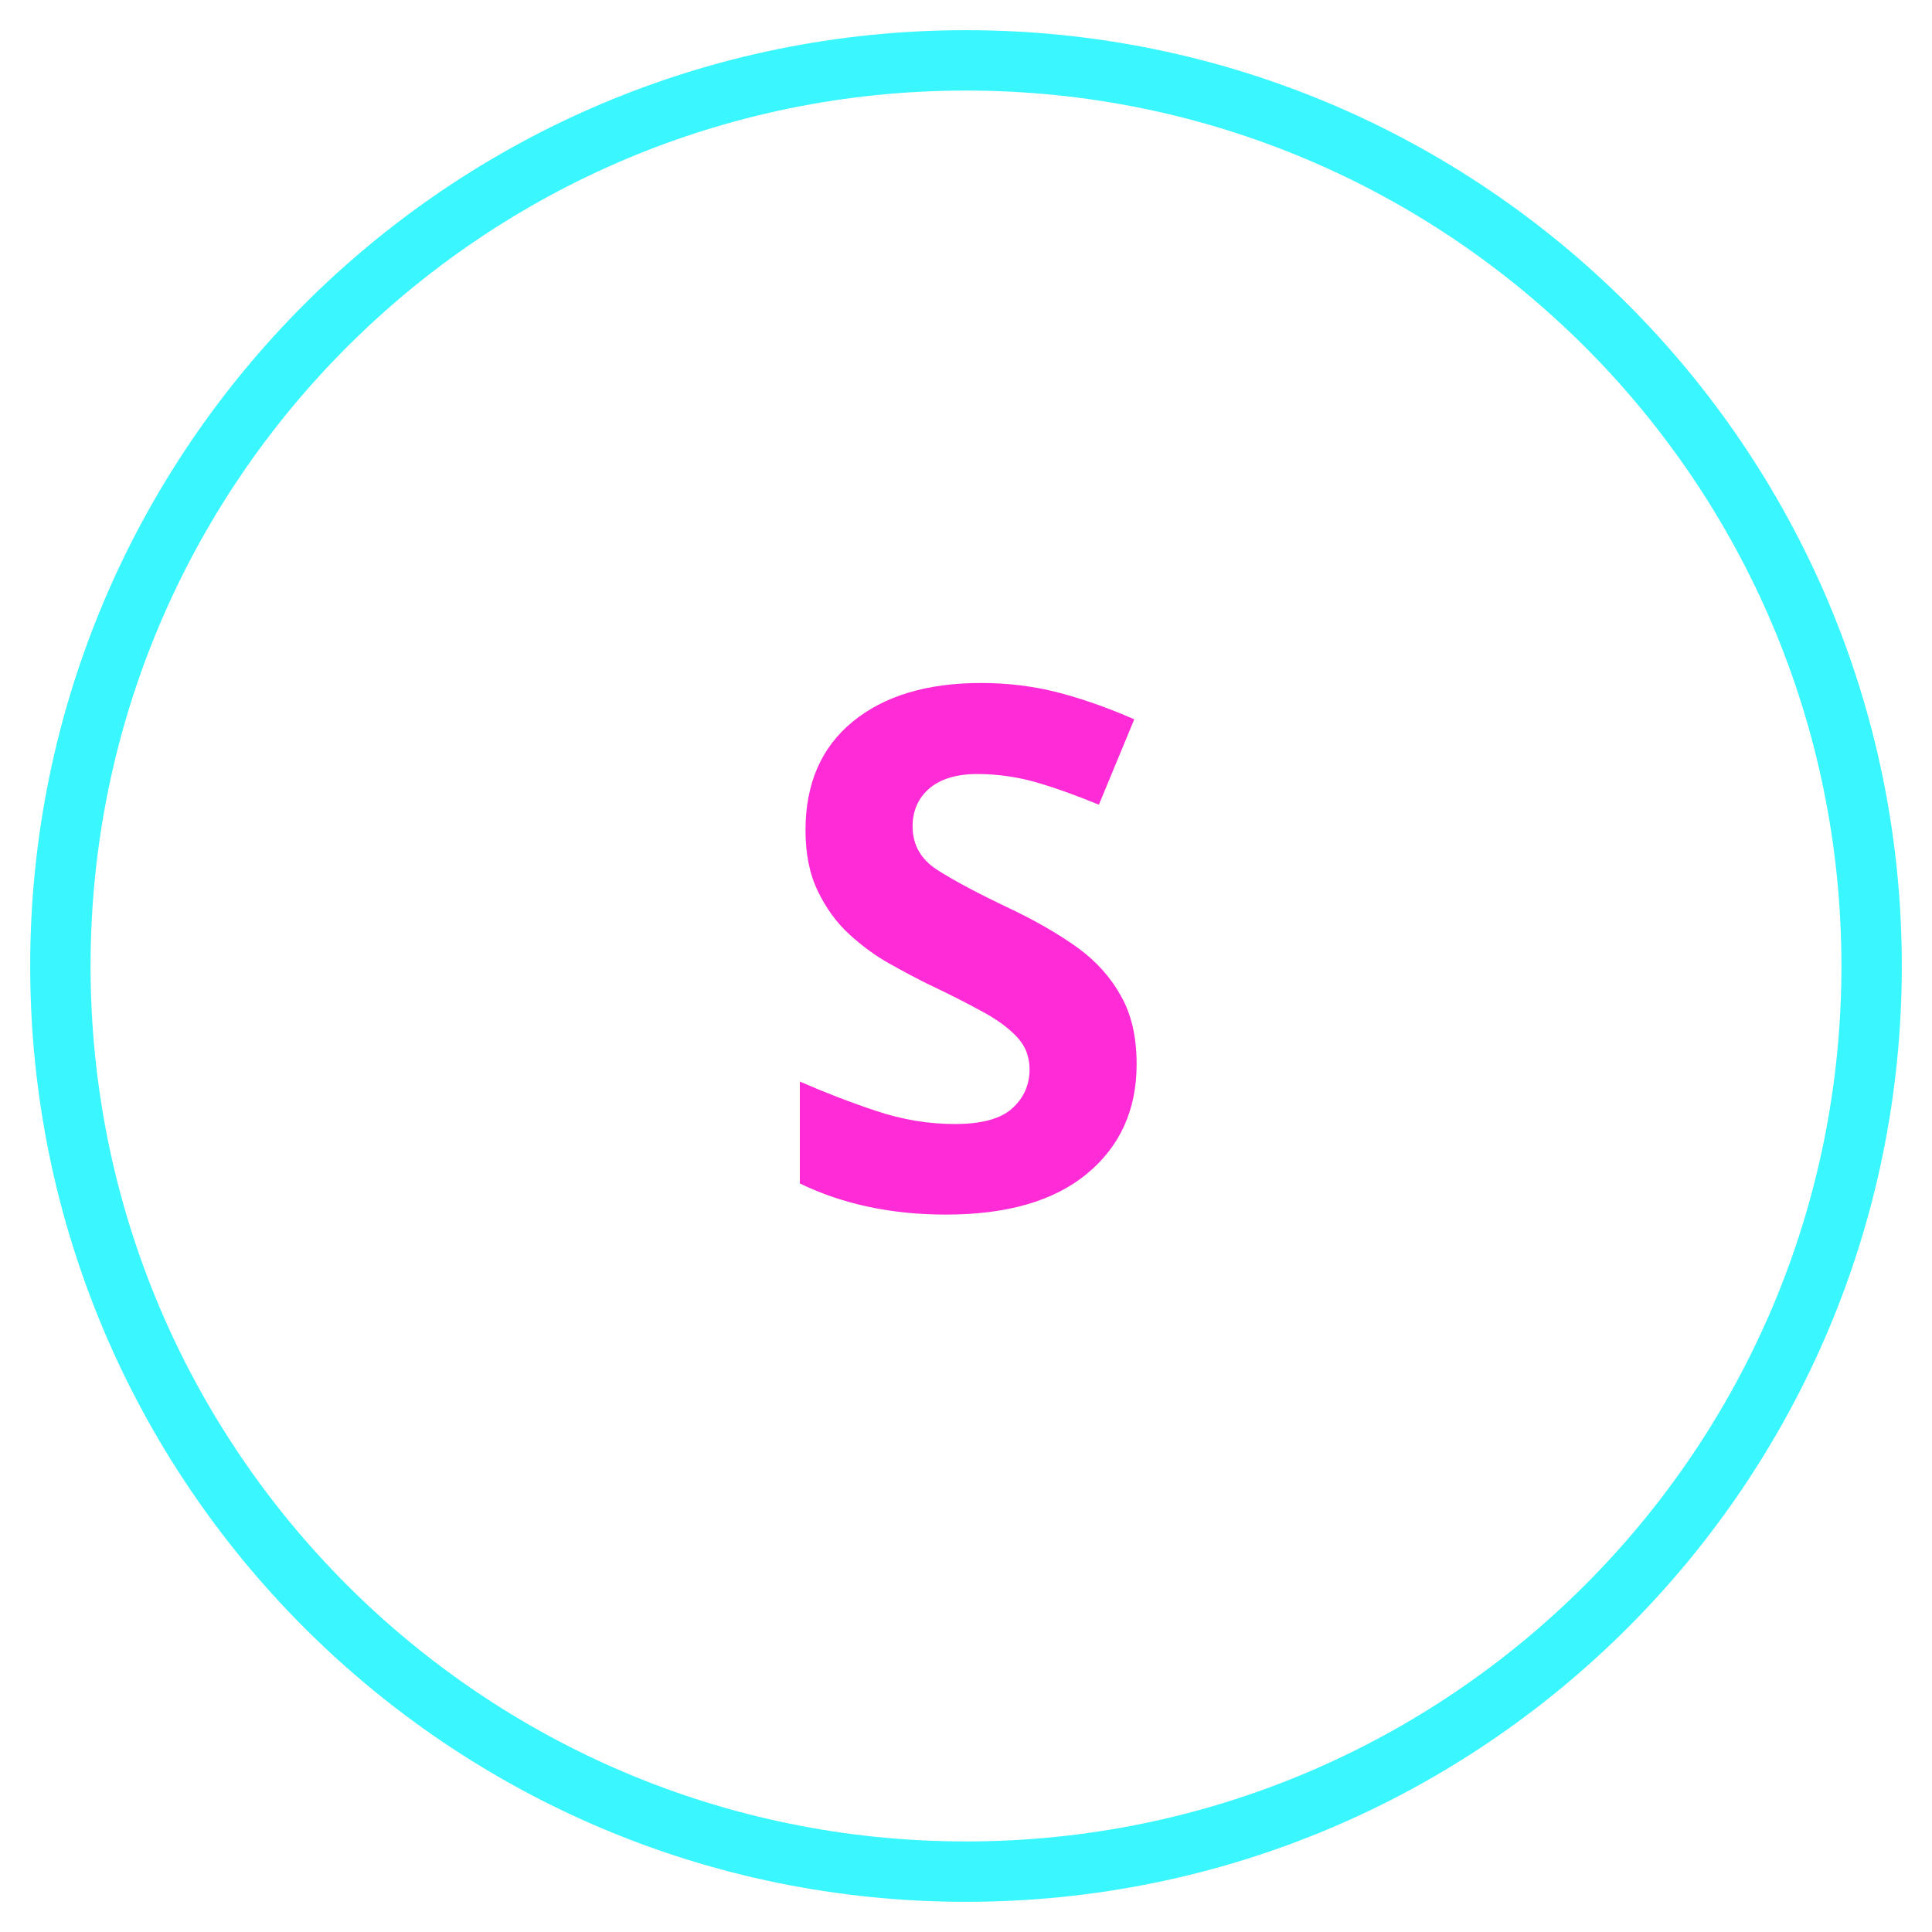
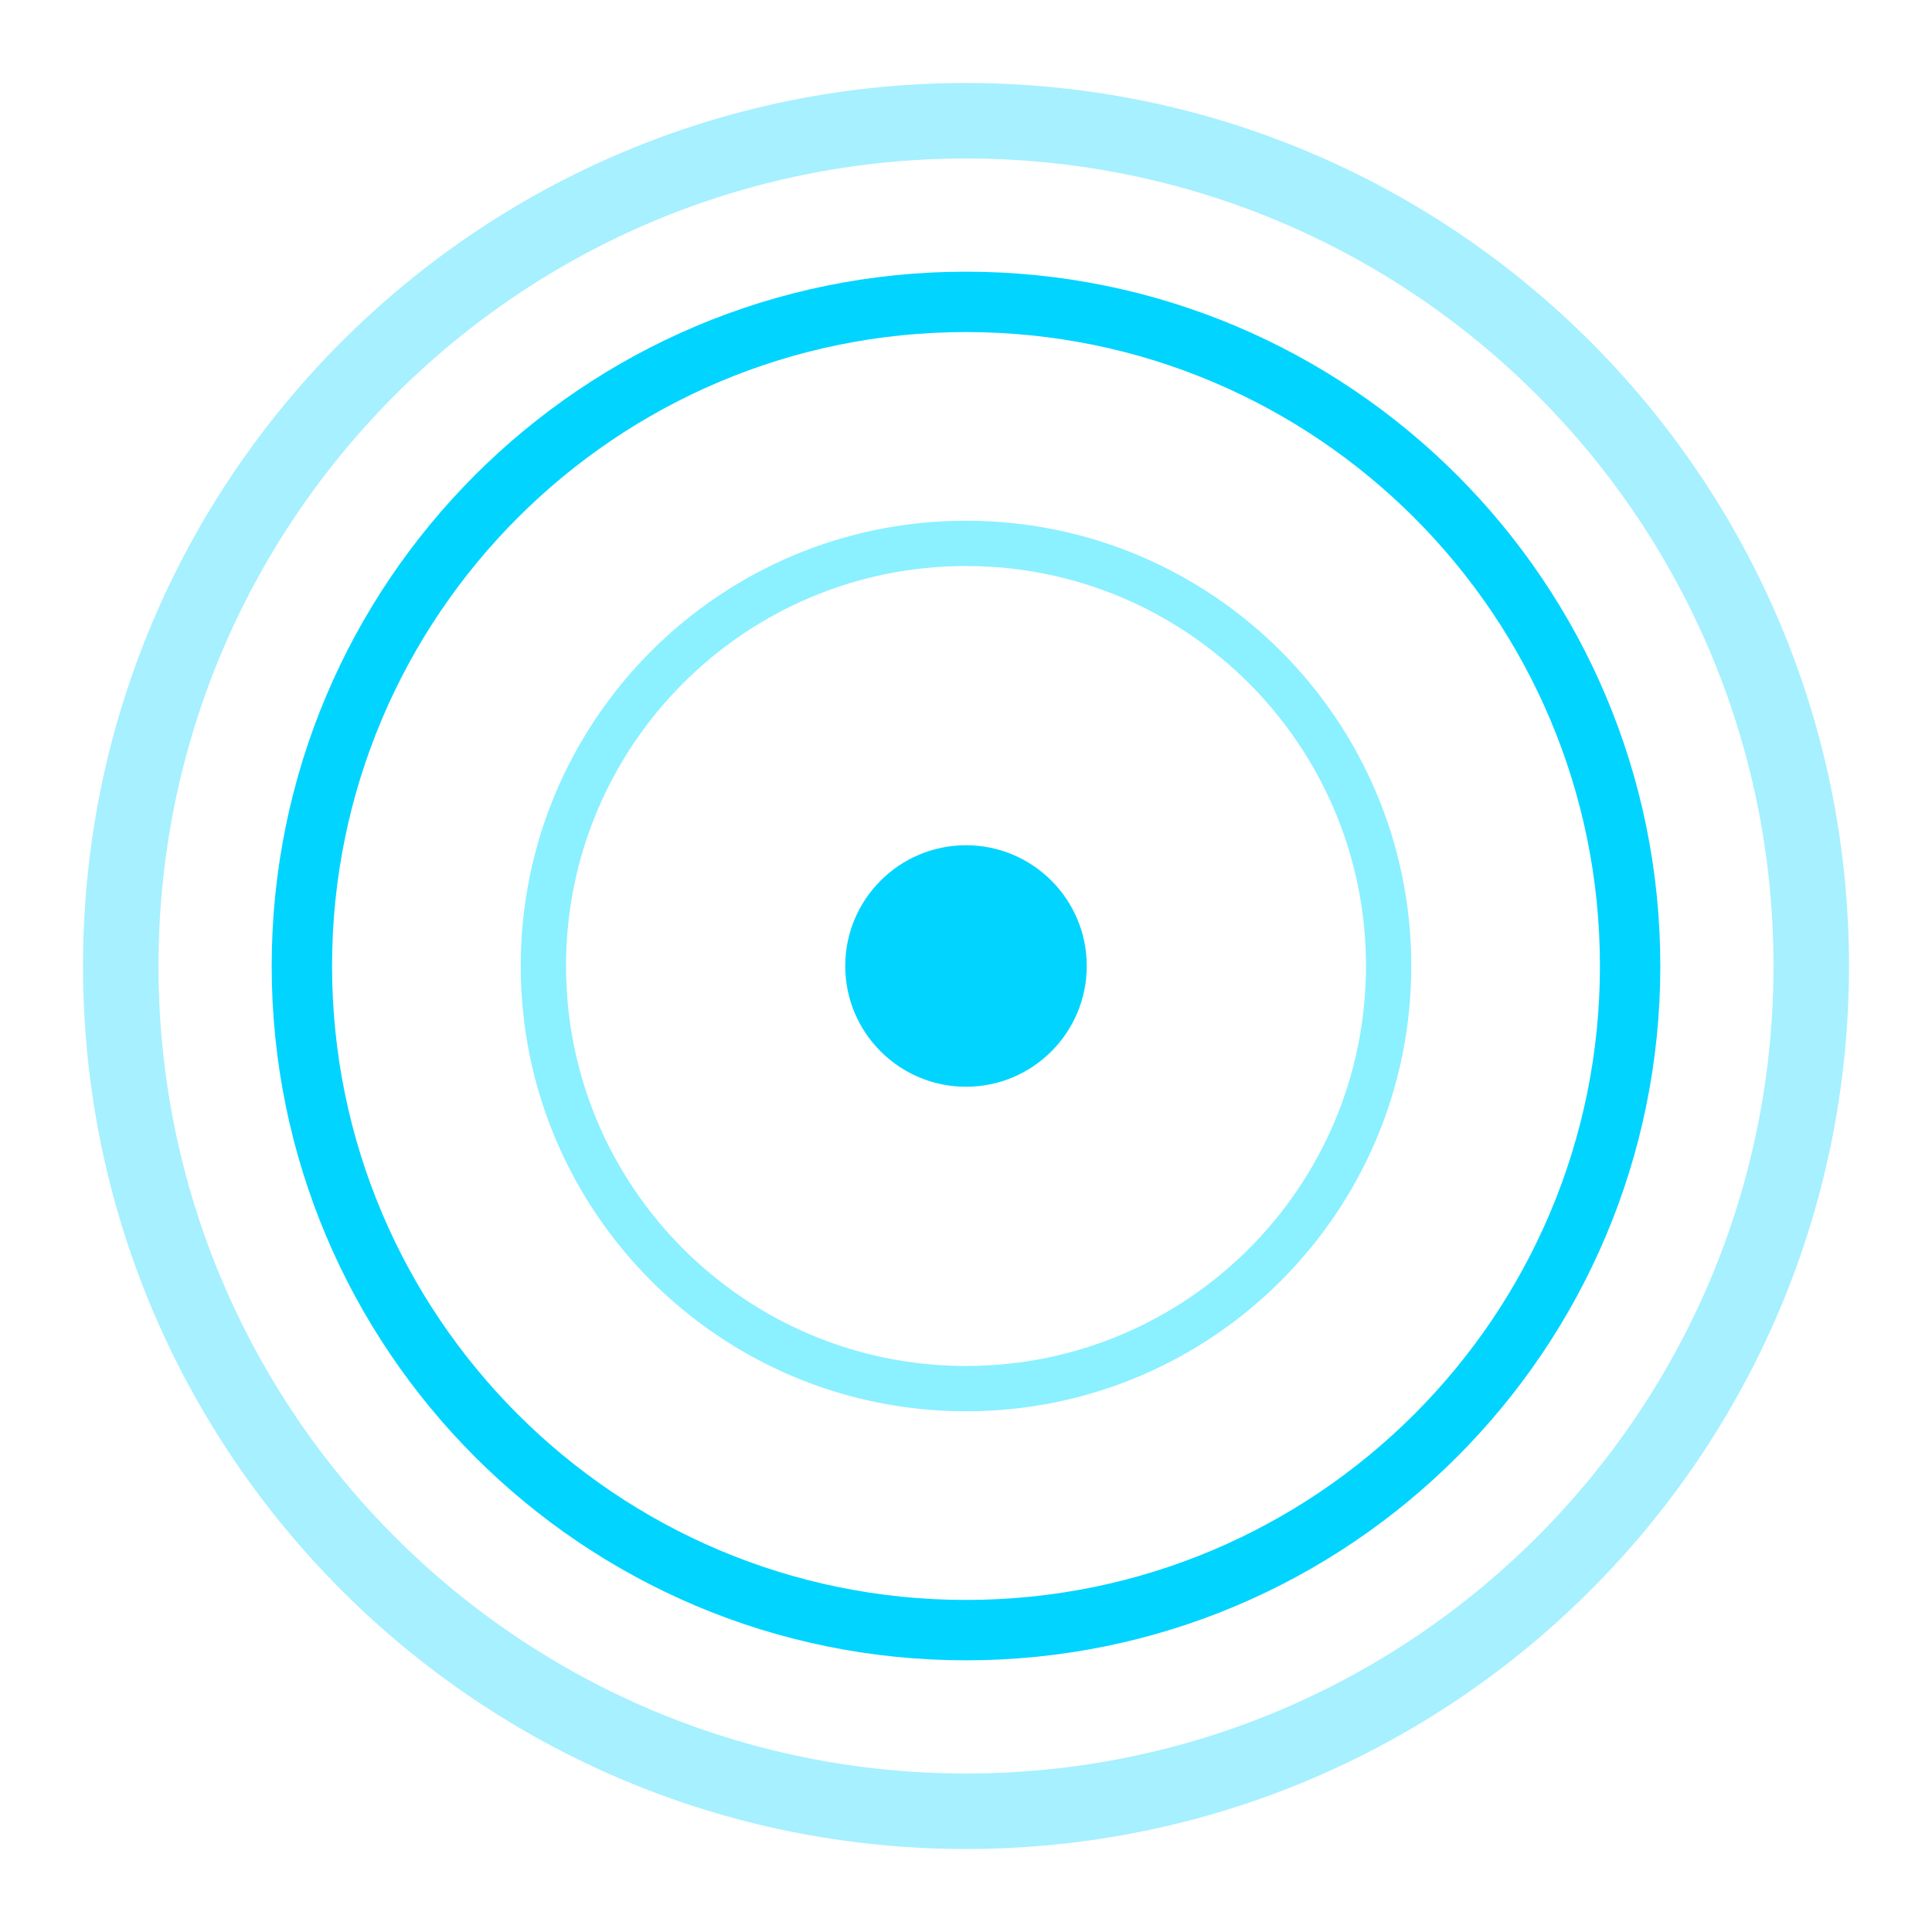
<svg xmlns="http://www.w3.org/2000/svg" viewBox="0 0 64 64" fill="none">
-   <circle cx="32" cy="32" r="30" stroke="#39f6ff" stroke-width="2" />
-   <text x="32" y="40" fill="#ff2bd6" font-family="sans-serif" font-size="24" font-weight="bold" text-anchor="middle">S</text>
+   <circle cx="32" cy="32" r="28" stroke="#00d4ff" stroke-width="2.5" opacity="0.35" />
+   <circle cx="32" cy="32" r="22" stroke="#00d4ff" stroke-width="2" />
+   <circle cx="32" cy="32" r="14" stroke="#7eeeff" stroke-width="1.5" opacity="0.9" />
+   <circle cx="32" cy="32" r="4" fill="#00d4ff" />
</svg>
